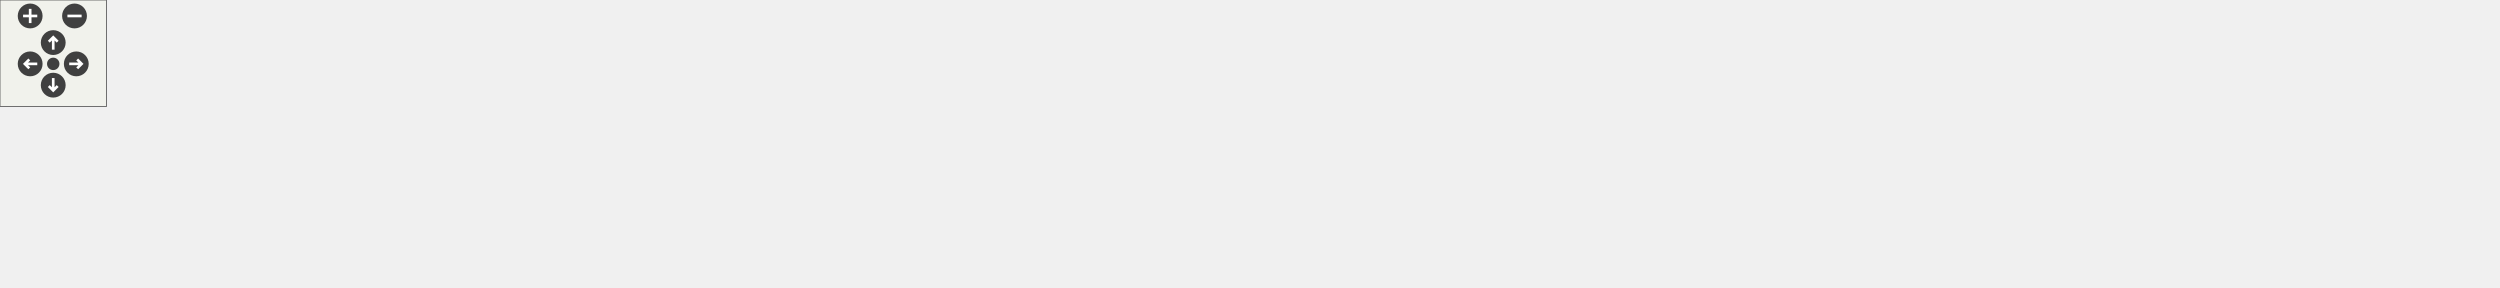
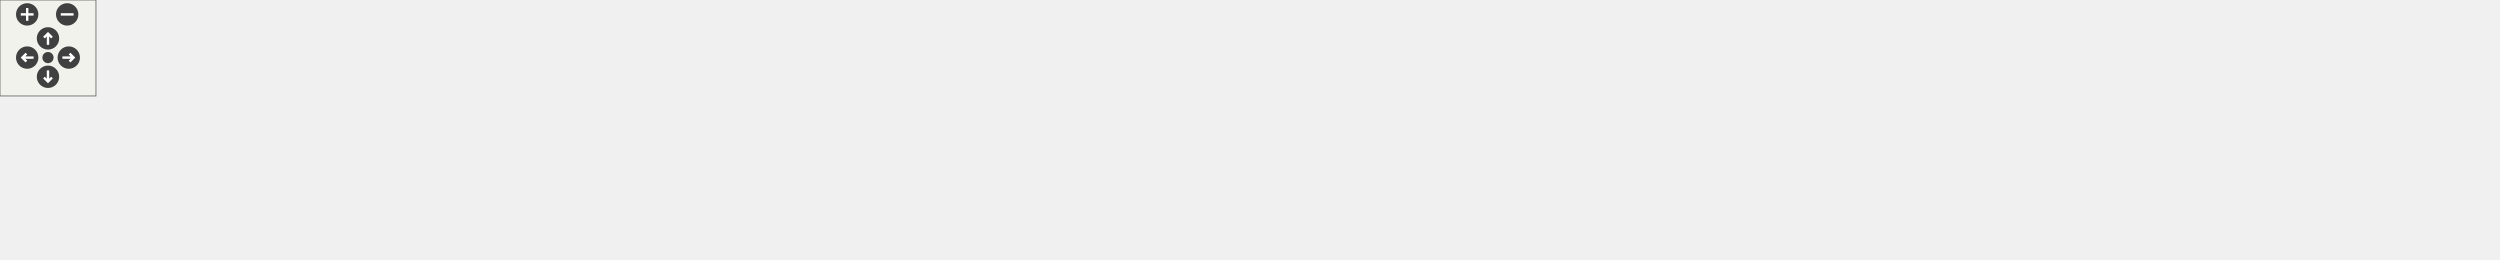
<svg xmlns="http://www.w3.org/2000/svg" xmlns:xlink="http://www.w3.org/1999/xlink" id="main" version="1.1" xml:space="preserve">
  <defs>
    <circle id="rim" cx="0" cy="0" r="7" />
    <circle id="rim2" cx="0" cy="0" r="3.5" />
    <g id="zoomPlus">
      <use xlink:href="#rim" fill="#404040">
        <set attributeName="fill" to="#808080" begin="zoomplus.mouseover" end="zoomplus.mouseout" />
      </use>
      <path d="M-4,0h8M0,-4v8" fill="none" stroke="white" stroke-width="1.5" pointer-events="none" />
    </g>
    <g id="zoomMin">
      <use xlink:href="#rim" fill="#404040">
        <set attributeName="fill" to="#808080" begin="zoomminus.mouseover" end="zoomminus.mouseout" />
      </use>
      <path d="M-4,0h8" fill="none" stroke="white" stroke-width="1.5" pointer-events="none" />
    </g>
    <g id="dirArrow">
      <path fill="none" stroke="white" stroke-width="1.5" d="M0,-3.0v7 M-2.5,-0.5L0,-3.0L2.5,-0.5" />
    </g>
    <g id="resetDef">
      <use xlink:href="#rim2" fill="#404040">
        <set attributeName="fill" to="#808080" begin="reset.mouseover" end="reset.mouseout" />
      </use>
    </g>
  </defs>
  <svg id="graph" class="graph">
    <g id="viewport">
      <g id="node1" class="node">
        <polygon fill="#bfbfbf" stroke="black" points="0,-40.5 0,-61.5 112,-61.5 112,-40.5 0,-40.5" />
        <text text-anchor="middle" x="56" y="-48.5" font-family="Helvetica,sans-Serif" font-size="10.00">EncodeDataItemType</text>
      </g>
      <g id="node3" class="node">
        <a xlink:href="../../d4/d91/group__ENCAP.html#gaa81c027561d86d2589b8002b36b88392" target="_top" xlink:title="Copy data from message_router_response struct and common_packet_format_data_item into linear memory i...">
          <polygon fill="none" stroke="black" points="148,-40.5 148,-61.5 274,-61.5 274,-40.5 148,-40.5" />
          <text text-anchor="middle" x="211" y="-48.5" font-family="Helvetica,sans-Serif" font-size="10.00">AssembleLinearMessage</text>
        </a>
      </g>
      <g id="edge2" class="edge">
        <path fill="none" stroke="midnightblue" d="M122.522,-51C130.916,-51 139.485,-51 147.825,-51" />
        <polygon fill="midnightblue" stroke="midnightblue" points="122.397,-47.5 112.397,-51 122.397,-54.5 122.397,-47.5" />
      </g>
      <g id="node5" class="node">
-         <a xlink:href="../../d4/d91/group__ENCAP.html#ga401f152f47e54b0a6dddcfe723c086f9" target="_top" xlink:title="NotifyCommonPacketFormat">
+         <a xlink:href="../../d4/d91/group__ENCAP.html#ga86a32a262ea21cad9631fa02c81f1a03" target="_top" xlink:title="NotifyCommonPacketFormat">
          <polygon fill="none" stroke="black" points="334,-80.5 334,-101.5 478,-101.5 478,-80.5 334,-80.5" />
          <text text-anchor="middle" x="406" y="-88.5" font-family="Helvetica,sans-Serif" font-size="10.00">NotifyCommonPacketFormat</text>
        </a>
      </g>
      <g id="edge4" class="edge">
        <path fill="none" stroke="midnightblue" d="M272.181,-63.55C298.724,-68.995 329.456,-75.299 354.77,-80.491" />
        <polygon fill="midnightblue" stroke="midnightblue" points="272.733,-60.09 262.234,-61.51 271.327,-66.948 272.733,-60.09" />
      </g>
      <g id="node17" class="node">
-         <a xlink:href="../../d4/d91/group__ENCAP.html#ga045feac9b8747e049e2420df1ec0844b" target="_top" xlink:title="NotifyConnectedCommonPacketFormat">
+         <a xlink:href="../../d4/d91/group__ENCAP.html#ga94ca28af85239d7dd63b3b044201fe51" target="_top" xlink:title="NotifyConnectedCommonPacketFormat">
          <polygon fill="none" stroke="black" points="310.5,-40.5 310.5,-61.5 501.5,-61.5 501.5,-40.5 310.5,-40.5" />
          <text text-anchor="middle" x="406" y="-48.5" font-family="Helvetica,sans-Serif" font-size="10.00">NotifyConnectedCommonPacketFormat</text>
        </a>
      </g>
      <g id="edge16" class="edge">
        <path fill="none" stroke="midnightblue" d="M284.245,-51C292.731,-51 301.479,-51 310.209,-51" />
        <polygon fill="midnightblue" stroke="midnightblue" points="284.042,-47.5 274.042,-51 284.042,-54.5 284.042,-47.5" />
      </g>
      <g id="node22" class="node">
        <a xlink:href="../../d4/d91/group__ENCAP.html#gad61fa4f84989cf27086d57557ad552c4" target="_top" xlink:title="AssembleIOMessage">
          <polygon fill="none" stroke="black" points="351,-0.5 351,-21.5 461,-21.5 461,-0.5 351,-0.5" />
          <text text-anchor="middle" x="406" y="-8.5" font-family="Helvetica,sans-Serif" font-size="10.00">AssembleIOMessage</text>
        </a>
      </g>
      <g id="edge22" class="edge">
        <path fill="none" stroke="midnightblue" d="M272.181,-38.45C298.724,-33.005 329.456,-26.701 354.77,-21.509" />
        <polygon fill="midnightblue" stroke="midnightblue" points="271.327,-35.052 262.234,-40.49 272.733,-41.91 271.327,-35.052" />
      </g>
      <g id="node7" class="node">
-         <a xlink:href="../../d2/dbd/encap_8c.html#a8f504a25dc1b6319392fa18a81d5d923" target="_top" xlink:title="Call UCMM or Message Router if UCMM not implemented.">
+         <a xlink:href="../../d2/dbd/encap_8c.html#a638a3760c5969c8cd91977f1ac30058a" target="_top" xlink:title="Call UCMM or Message Router if UCMM not implemented.">
          <polygon fill="none" stroke="black" points="538,-80.5 538,-101.5 796,-101.5 796,-80.5 538,-80.5" />
          <text text-anchor="middle" x="667" y="-88.5" font-family="Helvetica,sans-Serif" font-size="10.00">HandleReceivedSendRequestResponseDataCommand</text>
        </a>
      </g>
      <g id="edge6" class="edge">
        <path fill="none" stroke="midnightblue" d="M488.238,-91C504.061,-91 520.986,-91 537.881,-91" />
        <polygon fill="midnightblue" stroke="midnightblue" points="488.01,-87.5 478.01,-91 488.01,-94.5 488.01,-87.5" />
      </g>
      <g id="node9" class="node">
-         <a xlink:href="../../d2/dc9/group__CIP__API.html#gacbbc9669d41357e1c8497c34ee8eeffb" target="_top" xlink:title="Notify the encapsulation layer that an explicit message has been received via TCP.">
+         <a xlink:href="../../d2/dc9/group__CIP__API.html#gaec144f1964be8be687227381e5dbadaf" target="_top" xlink:title="Notify the encapsulation layer that an explicit message has been received via TCP.">
          <polygon fill="none" stroke="black" points="832,-40.5 832,-61.5 988,-61.5 988,-40.5 832,-40.5" />
          <text text-anchor="middle" x="910" y="-48.5" font-family="Helvetica,sans-Serif" font-size="10.00">HandleReceivedExplictTcpData</text>
        </a>
      </g>
      <g id="edge8" class="edge">
        <path fill="none" stroke="midnightblue" d="M746.713,-78.895C763.027,-76.346 780.075,-73.631 796,-71 814.041,-68.019 833.661,-64.63 851.457,-61.5" />
        <polygon fill="midnightblue" stroke="midnightblue" points="746.01,-75.462 736.667,-80.458 747.086,-82.379 746.01,-75.462" />
      </g>
      <g id="node11" class="node">
        <a xlink:href="../../db/d4f/generic__networkhandler_8c.html#aca5593b7dd39d7a7b437999a367102d6" target="_top" xlink:title="Handles data on an established TCP connection, processed connection is given by socket.">
          <polygon fill="none" stroke="black" points="1024,-40.5 1024,-61.5 1152,-61.5 1152,-40.5 1024,-40.5" />
          <text text-anchor="middle" x="1088" y="-48.5" font-family="Helvetica,sans-Serif" font-size="10.00">HandleDataOnTcpSocket</text>
        </a>
      </g>
      <g id="edge10" class="edge">
        <path fill="none" stroke="midnightblue" d="M998.206,-51C1006.86,-51 1015.52,-51 1023.86,-51" />
        <polygon fill="midnightblue" stroke="midnightblue" points="998.073,-47.5 988.073,-51 998.073,-54.5 998.073,-47.5" />
      </g>
      <g id="node13" class="node">
        <a xlink:href="../../da/dc2/generic__networkhandler_8h.html#a2f01af81d3e5018d9980e2bc28c9078a" target="_top" xlink:title="NetworkHandlerProcessOnce">
-           <polygon fill="none" stroke="black" points="1188,-40.5 1188,-61.5 1334,-61.5 1334,-40.5 1188,-40.5" />
-           <text text-anchor="middle" x="1261" y="-48.5" font-family="Helvetica,sans-Serif" font-size="10.00">NetworkHandlerProcessOnce</text>
+           <polygon fill="none" stroke="black" points="1342,-40.5 1342,-61.5 1488,-61.5 1488,-40.5 1342,-40.5" />
+           <text text-anchor="middle" x="1415" y="-48.5" font-family="Helvetica,sans-Serif" font-size="10.00">NetworkHandlerProcessOnce</text>
        </a>
      </g>
      <g id="edge12" class="edge">
-         <path fill="none" stroke="midnightblue" d="M1162.53,-51C1170.91,-51 1179.43,-51 1187.79,-51" />
-         <polygon fill="midnightblue" stroke="midnightblue" points="1162.42,-47.5 1152.42,-51 1162.42,-54.5 1162.42,-47.5" />
+         <path fill="none" stroke="midnightblue" d="M1162.36,-51C1216.1,-51 1288.34,-51 1341.81,-51" />
+         <polygon fill="midnightblue" stroke="midnightblue" points="1162.21,-47.5 1152.21,-51 1162.21,-54.5 1162.21,-47.5" />
      </g>
      <g id="node15" class="node">
        <a xlink:href="../../d9/dfb/POSIX_2main_8c.html#ad338a7dbc41dc40bcecd0479377ef207" target="_top" xlink:title="main">
-           <polygon fill="none" stroke="black" points="1370,-20.5 1370,-41.5 1408,-41.5 1408,-20.5 1370,-20.5" />
-           <text text-anchor="middle" x="1389" y="-28.5" font-family="Helvetica,sans-Serif" font-size="10.00">main</text>
+           <polygon fill="none" stroke="black" points="1524,-20.5 1524,-41.5 1562,-41.5 1562,-20.5 1524,-20.5" />
+           <text text-anchor="middle" x="1543" y="-28.5" font-family="Helvetica,sans-Serif" font-size="10.00">main</text>
        </a>
      </g>
      <g id="edge14" class="edge">
-         <path fill="none" stroke="midnightblue" d="M1338.34,-38.916C1350.07,-37.083 1361.18,-35.347 1369.99,-33.971" />
-         <polygon fill="midnightblue" stroke="midnightblue" points="1337.71,-35.471 1328.37,-40.473 1338.79,-42.387 1337.71,-35.471" />
+         <path fill="none" stroke="midnightblue" d="M1492.34,-38.916C1504.07,-37.083 1515.18,-35.347 1523.99,-33.971" />
+         <polygon fill="midnightblue" stroke="midnightblue" points="1491.71,-35.471 1482.37,-40.473 1492.79,-42.387 1491.71,-35.471" />
      </g>
      <g id="node19" class="node">
-         <a xlink:href="../../d2/dbd/encap_8c.html#a10ebe924ba34755ccdf5fde6f1c2340b" target="_top" xlink:title="Call Connection Manager.">
+         <a xlink:href="../../d2/dbd/encap_8c.html#a2a5e809a74a56268ad9f51638796fb3d" target="_top" xlink:title="Call Connection Manager.">
          <polygon fill="none" stroke="black" points="569.5,-40.5 569.5,-61.5 764.5,-61.5 764.5,-40.5 569.5,-40.5" />
          <text text-anchor="middle" x="667" y="-48.5" font-family="Helvetica,sans-Serif" font-size="10.00">HandleReceivedSendUnitDataCommand</text>
        </a>
      </g>
      <g id="edge18" class="edge">
        <path fill="none" stroke="midnightblue" d="M511.834,-51C530.768,-51 550.422,-51 569.12,-51" />
        <polygon fill="midnightblue" stroke="midnightblue" points="511.705,-47.5 501.705,-51 511.705,-54.5 511.705,-47.5" />
      </g>
      <g id="edge20" class="edge">
        <path fill="none" stroke="midnightblue" d="M775.039,-51C794.156,-51 813.722,-51 831.814,-51" />
        <polygon fill="midnightblue" stroke="midnightblue" points="774.787,-47.5 764.787,-51 774.787,-54.5 774.787,-47.5" />
      </g>
      <g id="node24" class="node">
        <a xlink:href="../../df/d03/cipioconnection_8c.html#a41f8d71772b5defa587ac0da6124cc47" target="_top" xlink:title="Send the data from the produced CIP Object of the connection via the socket of the connection object ...">
          <polygon fill="none" stroke="black" points="613.5,-0.5 613.5,-21.5 720.5,-21.5 720.5,-0.5 613.5,-0.5" />
          <text text-anchor="middle" x="667" y="-8.5" font-family="Helvetica,sans-Serif" font-size="10.00">SendConnectedData</text>
        </a>
      </g>
      <g id="edge24" class="edge">
        <path fill="none" stroke="midnightblue" d="M471.307,-11C515.15,-11 572.203,-11 613.383,-11" />
        <polygon fill="midnightblue" stroke="midnightblue" points="471.032,-7.5 461.032,-11 471.032,-14.5 471.032,-7.5" />
      </g>
      <g id="node26" class="node">
-         <a xlink:href="../../de/d45/cipioconnection_8h.html#aacd202b378a3fa8d5770536b698a0f51" target="_top" xlink:title="Setup all data in order to establish an IO connection.">
-           <polygon fill="none" stroke="black" points="855,-0.5 855,-21.5 965,-21.5 965,-0.5 855,-0.5" />
-           <text text-anchor="middle" x="910" y="-8.5" font-family="Helvetica,sans-Serif" font-size="10.00">EstablishIoConnction</text>
+         <a xlink:href="../../df/d03/cipioconnection_8c.html#ac788741792b008fa0699c7cfbe0979bc" target="_top" xlink:title="SetIoConnectionCallbacks">
+           <polygon fill="none" stroke="black" points="843.5,-0.5 843.5,-21.5 976.5,-21.5 976.5,-0.5 843.5,-0.5" />
+           <text text-anchor="middle" x="910" y="-8.5" font-family="Helvetica,sans-Serif" font-size="10.00">SetIoConnectionCallbacks</text>
        </a>
      </g>
      <g id="edge26" class="edge">
-         <path fill="none" stroke="midnightblue" d="M730.705,-11C769.254,-11 817.924,-11 854.825,-11" />
+         <path fill="none" stroke="midnightblue" d="M730.656,-11C765.383,-11 808.334,-11 843.496,-11" />
        <polygon fill="midnightblue" stroke="midnightblue" points="730.628,-7.5 720.628,-11 730.628,-14.5 730.628,-7.5" />
      </g>
      <g id="node28" class="node">
+         <a xlink:href="../../de/d45/cipioconnection_8h.html#a699fccd3dabdfec1b77560f22268c1e8" target="_top" xlink:title="Setup all data in order to establish an IO connection.">
+           <polygon fill="none" stroke="black" points="1030.5,-0.5 1030.5,-21.5 1145.5,-21.5 1145.5,-0.5 1030.5,-0.5" />
+           <text text-anchor="middle" x="1088" y="-8.5" font-family="Helvetica,sans-Serif" font-size="10.00">EstablishIoConnection</text>
+         </a>
+       </g>
+       <g id="edge28" class="edge">
+         <path fill="none" stroke="midnightblue" d="M986.59,-11C1001.25,-11 1016.37,-11 1030.31,-11" />
+         <polygon fill="midnightblue" stroke="midnightblue" points="986.534,-7.5 976.534,-11 986.534,-14.5 986.534,-7.5" />
+       </g>
+       <g id="node30" class="node">
        <a xlink:href="../../d2/da3/cipconnectionmanager_8h.html#a5ab0de6894d23e8fe84a6b46797c2212" target="_top" xlink:title="Initialize the data of the connection manager object.">
-           <polygon fill="none" stroke="black" points="1029.5,-0.5 1029.5,-21.5 1146.5,-21.5 1146.5,-0.5 1029.5,-0.5" />
-           <text text-anchor="middle" x="1088" y="-8.5" font-family="Helvetica,sans-Serif" font-size="10.00">ConnectionManagerInit</text>
-         </a>
-       </g>
-       <g id="edge28" class="edge">
-         <path fill="none" stroke="midnightblue" d="M975.539,-11C993.151,-11 1012.08,-11 1029.3,-11" />
-         <polygon fill="midnightblue" stroke="midnightblue" points="975.345,-7.5 965.345,-11 975.345,-14.5 975.345,-7.5" />
-       </g>
-       <g id="node30" class="node">
+           <polygon fill="none" stroke="black" points="1188.5,-0.5 1188.5,-21.5 1305.5,-21.5 1305.5,-0.5 1188.5,-0.5" />
+           <text text-anchor="middle" x="1247" y="-8.5" font-family="Helvetica,sans-Serif" font-size="10.00">ConnectionManagerInit</text>
+         </a>
+       </g>
+       <g id="edge30" class="edge">
+         <path fill="none" stroke="midnightblue" d="M1156.06,-11C1166.82,-11 1177.87,-11 1188.39,-11" />
+         <polygon fill="midnightblue" stroke="midnightblue" points="1155.85,-7.5 1145.85,-11 1155.85,-14.5 1155.85,-7.5" />
+       </g>
+       <g id="node32" class="node">
        <a xlink:href="../../d2/dc9/group__CIP__API.html#ga5d4979945d124e28668b264c3823db1c" target="_top" xlink:title="Initialize and setup the CIP-stack.">
-           <polygon fill="none" stroke="black" points="1225.5,-0.5 1225.5,-21.5 1296.5,-21.5 1296.5,-0.5 1225.5,-0.5" />
-           <text text-anchor="middle" x="1261" y="-8.5" font-family="Helvetica,sans-Serif" font-size="10.00">CipStackInit</text>
-         </a>
-       </g>
-       <g id="edge30" class="edge">
-         <path fill="none" stroke="midnightblue" d="M1156.86,-11C1180.35,-11 1205.66,-11 1225.45,-11" />
-         <polygon fill="midnightblue" stroke="midnightblue" points="1156.57,-7.5 1146.57,-11 1156.57,-14.5 1156.57,-7.5" />
+           <polygon fill="none" stroke="black" points="1379.5,-0.5 1379.5,-21.5 1450.5,-21.5 1450.5,-0.5 1379.5,-0.5" />
+           <text text-anchor="middle" x="1415" y="-8.5" font-family="Helvetica,sans-Serif" font-size="10.00">CipStackInit</text>
+         </a>
      </g>
      <g id="edge32" class="edge">
-         <path fill="none" stroke="midnightblue" d="M1306.68,-18.138C1328.37,-21.526 1353.12,-25.393 1369.77,-27.995" />
-         <polygon fill="midnightblue" stroke="midnightblue" points="1307.08,-14.657 1296.66,-16.571 1305.99,-21.573 1307.08,-14.657" />
+         <path fill="none" stroke="midnightblue" d="M1315.92,-11C1337.59,-11 1360.63,-11 1379.04,-11" />
+         <polygon fill="midnightblue" stroke="midnightblue" points="1315.76,-7.5 1305.76,-11 1315.76,-14.5 1315.76,-7.5" />
+       </g>
+       <g id="edge34" class="edge">
+         <path fill="none" stroke="midnightblue" d="M1460.68,-18.138C1482.37,-21.526 1507.12,-25.393 1523.77,-27.995" />
+         <polygon fill="midnightblue" stroke="midnightblue" points="1461.08,-14.657 1450.66,-16.571 1459.99,-21.573 1461.08,-14.657" />
      </g>
    </g>
  </svg>
  <g id="navigator" transform="translate(0 0)" fill="#404254">
    <rect fill="#f2f5e9" fill-opacity="0.5" stroke="#606060" stroke-width=".5" x="0" y="0" width="60" height="60" />
    <use id="zoomplus" xlink:href="#zoomPlus" x="17" y="9" />
    <use id="zoomminus" xlink:href="#zoomMin" x="42" y="9" />
    <use id="reset" xlink:href="#resetDef" x="30" y="36" />
    <g id="arrowUp" xlink:href="#dirArrow" transform="translate(30 24)">
      <use xlink:href="#rim" fill="#404040">
        <set attributeName="fill" to="#808080" begin="arrowUp.mouseover" end="arrowUp.mouseout" />
      </use>
      <path fill="none" stroke="white" stroke-width="1.5" d="M0,-3.0v7 M-2.5,-0.5L0,-3.0L2.5,-0.5" />
    </g>
    <g id="arrowRight" xlink:href="#dirArrow" transform="rotate(90) translate(36 -43)">
      <use xlink:href="#rim" fill="#404040">
        <set attributeName="fill" to="#808080" begin="arrowRight.mouseover" end="arrowRight.mouseout" />
      </use>
      <path fill="none" stroke="white" stroke-width="1.5" d="M0,-3.0v7 M-2.5,-0.5L0,-3.0L2.5,-0.5" />
    </g>
    <g id="arrowDown" xlink:href="#dirArrow" transform="rotate(180) translate(-30 -48)">
      <use xlink:href="#rim" fill="#404040">
        <set attributeName="fill" to="#808080" begin="arrowDown.mouseover" end="arrowDown.mouseout" />
      </use>
      <path fill="none" stroke="white" stroke-width="1.5" d="M0,-3.0v7 M-2.5,-0.5L0,-3.0L2.5,-0.5" />
    </g>
    <g id="arrowLeft" xlink:href="#dirArrow" transform="rotate(270) translate(-36 17)">
      <use xlink:href="#rim" fill="#404040">
        <set attributeName="fill" to="#808080" begin="arrowLeft.mouseover" end="arrowLeft.mouseout" />
      </use>
      <path fill="none" stroke="white" stroke-width="1.5" d="M0,-3.0v7 M-2.5,-0.5L0,-3.0L2.5,-0.5" />
    </g>
  </g>
</svg>
